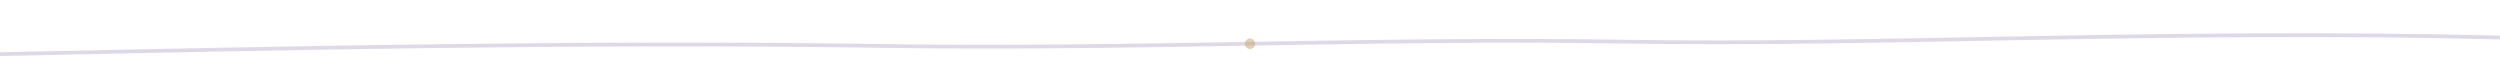
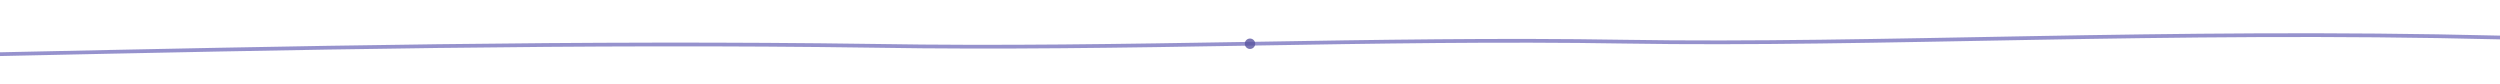
<svg xmlns="http://www.w3.org/2000/svg" width="1200" height="40" viewBox="0 0 1200 40" aria-hidden="true" focusable="false">
-   <path d="M0 26 C 140 23, 280 20, 420 22 C 540 24, 660 18, 780 20 C 900 22, 1040 14, 1200 18" fill="none" stroke="#B8A9C9" stroke-width="1.8" stroke-linecap="round" opacity="0.45" />
-   <circle cx="600" cy="21" r="2.5" fill="#C9A87C" opacity="0.55" />
+   <path d="M0 26 C 140 23, 280 20, 420 22 C 540 24, 660 18, 780 20 C 900 22, 1040 14, 1200 18" fill="none" stroke="#7C77C0" stroke-width="1.8" stroke-linecap="round" opacity="0.8" />
+   <circle cx="600" cy="21" r="2.5" fill="#5A55A0" opacity="0.8" />
</svg>
